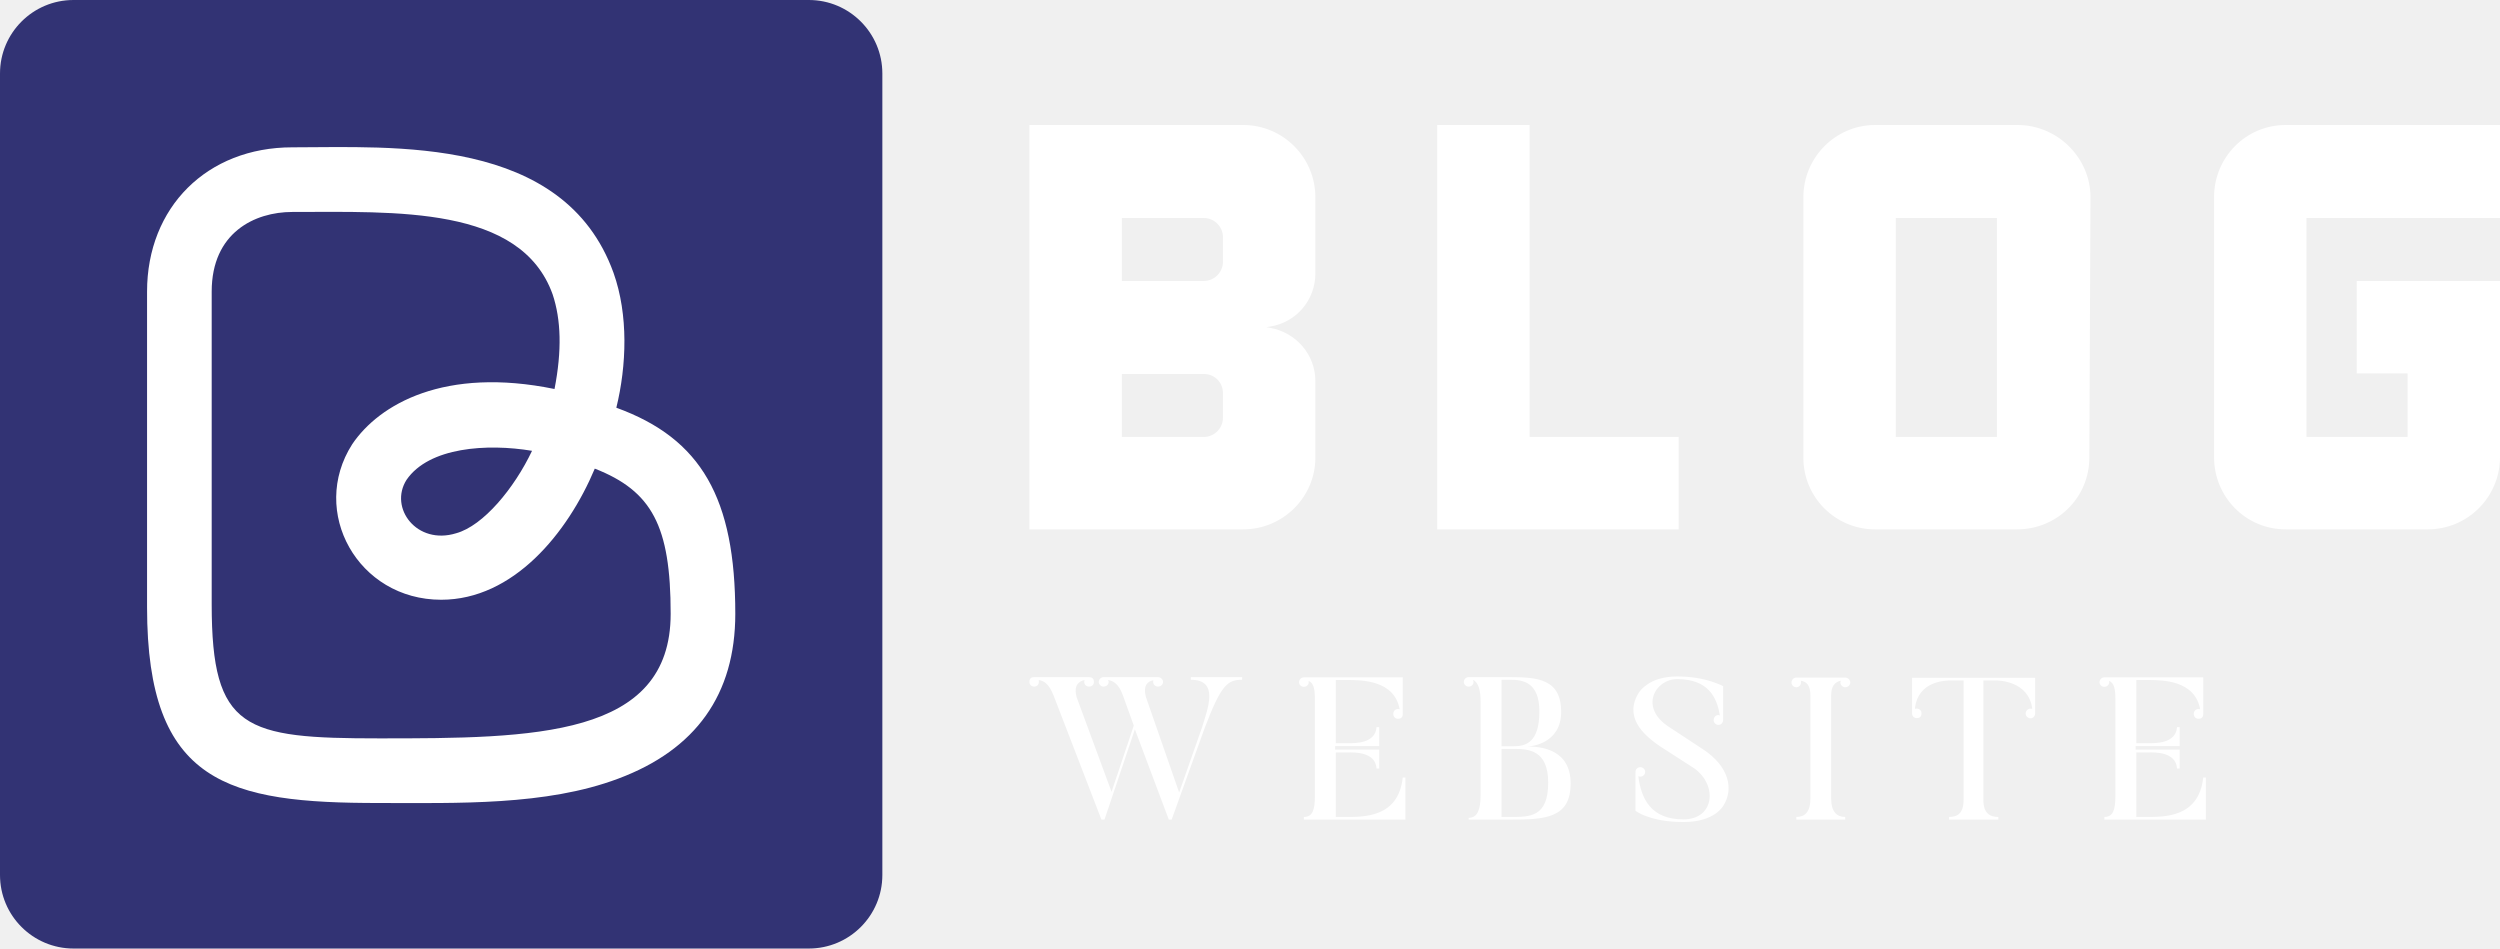
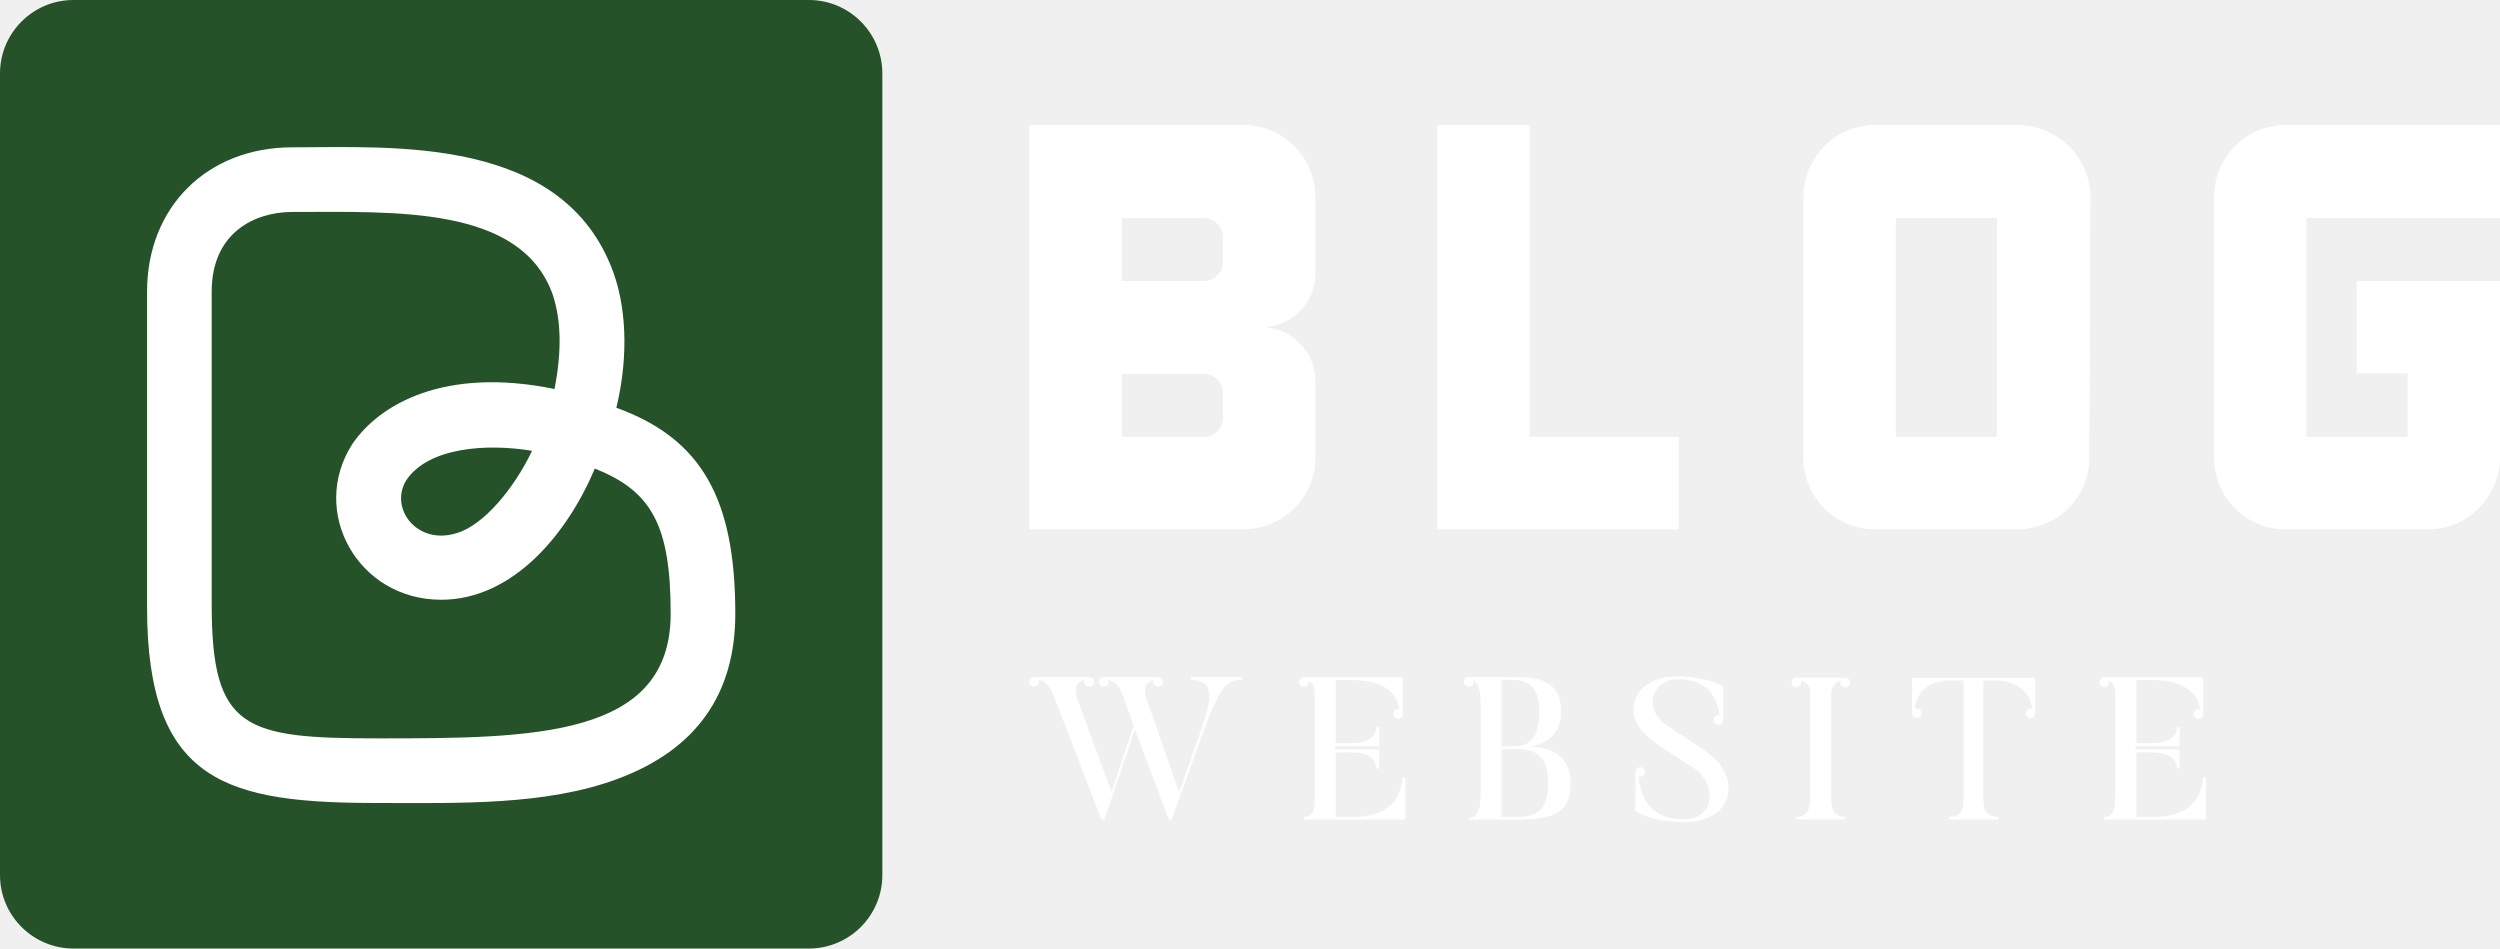
<svg xmlns="http://www.w3.org/2000/svg" width="396" height="150.247" viewBox="0 0 340 129" class="css-1j8o68f" version="1.1" id="svg15">
  <defs id="SvgjsDefs4870" />
-   <g id="SvgjsG4871" featurekey="symbolGroupContainer" transform="matrix(1,0,0,1,0,0)" fill="#323374">
+   <g id="SvgjsG4871" featurekey="symbolGroupContainer" transform="matrix(1,0,0,1,0,0)" fill="#255228">
    <rect width="120" height="129" rx="10" ry="10" id="rect3" />
  </g>
  <g id="SvgjsG4872" featurekey="monogramFeature-0" transform="matrix(2.123142,0,0,2.123142,20,-18.17915)" fill="#fff">
    <path d="M14.88 60 c-9.66 0 -14.88 -1.2 -14.88 -12.54 l0 -20.22 c0 -5.4 3.84 -9.24 9.3 -9.24 c6.42 0 17.4 -0.78 20.58 8.04 c0.96 2.7 0.84 5.94 0.18 8.64 c5.46 1.98 7.62 5.82 7.62 13.2 c0 5.16 -2.52 8.7 -7.5 10.56 c-4.62 1.74 -10.32 1.56 -15.3 1.56 z M9.3 22.14 c-2.4 0 -5.16 1.32 -5.16 5.1 l0 20.04 c0 8.04 2.1 8.58 10.74 8.58 c9.9 0 18.66 -0.06 18.66 -7.98 c0 -5.64 -1.2 -7.86 -4.86 -9.3 c-1.74 4.14 -5.22 8.4 -9.84 8.4 c-5.34 0 -8.46 -5.64 -5.7 -9.96 c1.74 -2.58 5.94 -4.98 12.96 -3.54 c0.48 -2.46 0.42 -4.44 -0.12 -6.06 c-2.04 -5.7 -10.08 -5.28 -16.68 -5.28 z M16.62 39.3 c-1.14 1.8 0.66 4.2 3.18 3.42 c1.74 -0.48 3.72 -2.88 4.86 -5.28 c-2.88 -0.48 -6.6 -0.24 -8.04 1.86 z" id="path6" />
  </g>
  <g id="SvgjsG4873" featurekey="nameFeature-0" transform="matrix(1.964096,0,0,1.964096,134.3434,-6.569155)" fill="#fff">
    <path d="M17.68 12 c2.76 0 5 2.24 5 5 l0 5.28 c0 1.84 -1.32 3.4 -3.16 3.68 l-0.24 0.04 l0.24 0.04 c1.84 0.32 3.16 1.88 3.16 3.68 l0 5.32 c0 2.72 -2.24 4.96 -5 4.96 l-14.8 0 l0 -28 l14.8 0 z M16.28 32.28 l0 -1.72 c0 -0.76 -0.6 -1.32 -1.32 -1.32 l-5.68 0 l0 4.36 l5.68 0 c0.72 0 1.32 -0.6 1.32 -1.32 z M16.28 21.48 l0 -1.72 c0 -0.72 -0.6 -1.32 -1.32 -1.32 l-5.68 0 l0 4.36 l5.68 0 c0.72 0 1.32 -0.6 1.32 -1.32 z M37.516 12 l0 21.6 l10.32 0 l0 6.4 l-16.72 0 l0 0 l0 -28 l6.4 0 z M71.312 12 c2.72 0 5.04 2.24 5.04 5 l-0.08 18.04 c0 2.76 -2.24 4.96 -5 4.96 l-9.84 0 c-2.72 0 -4.96 -2.2 -4.96 -4.96 l0 -18.04 c0 -2.76 2.24 -5 4.96 -5 l9.88 0 z M69.872 33.6 l0 -15.16 l-7 0 l0 15.16 l7 0 z M104.708 18.44 l-13.4 0 l0 15.16 l7 0 l0 -4.4 l-3.52 0 l0 -6.4 l9.92 0 l0 12.2 c0 2.76 -2.24 5 -5 5 l-9.84 0 c-2.76 0 -4.96 -2.24 -4.96 -5 l0 -18 c0 -2.76 2.2 -5 4.96 -5 l14.84 0 l0 6.44 z" id="path9" />
  </g>
  <g id="SvgjsG4874" featurekey="sloganFeature-0" transform="matrix(1.497328,0,0,1.497328,139.5209,81.5187)" fill="#fff">
    <path d="M14.98 7.06 l4.66 0 l0 0.24 c-1.32 0 -1.9 0.44 -3.4 4.38 l-3 8.32 l-0.26 0 l-3.08 -8.2 l-2.76 8.2 l-0.28 0 l-4.34 -11.26 c-0.42 -1.06 -0.86 -1.34 -1.36 -1.42 c0.02 0.02 0.02 0.08 0.02 0.18 c0 0.24 -0.18 0.42 -0.42 0.42 c-0.26 0 -0.44 -0.18 -0.44 -0.42 c0 -0.3 0.14 -0.44 0.44 -0.44 l4.96 0 c0.3 0 0.46 0.14 0.46 0.44 c0 0.24 -0.16 0.42 -0.46 0.42 c-0.22 0 -0.42 -0.18 -0.42 -0.42 c0 -0.1 0.02 -0.16 0.04 -0.18 c-1.18 0.26 -0.74 1.42 -0.74 1.54 l3.18 8.62 l2.02 -6.02 l-0.98 -2.72 c-0.38 -1.06 -0.86 -1.34 -1.36 -1.42 c0.02 0.06 0.06 0.1 0.06 0.18 c0 0.24 -0.22 0.42 -0.46 0.42 c-0.22 0 -0.44 -0.18 -0.44 -0.42 c0 -0.26 0.22 -0.44 0.44 -0.44 l4.94 0 c0.24 0 0.46 0.2 0.46 0.44 s-0.22 0.42 -0.46 0.42 s-0.44 -0.18 -0.44 -0.42 c0 -0.08 0.02 -0.14 0.02 -0.16 c-1.12 0.22 -0.68 1.44 -0.68 1.52 l3.02 8.68 l2.08 -5.92 c0.54 -1.76 1.56 -4.32 -1.02 -4.32 l0 -0.24 z M34.23 16.18 l0.24 0 l0 3.82 l-9.22 0 l0 -0.24 c0.78 0 1 -0.62 1 -1.9 l0 -8.8 c0 -0.94 -0.12 -1.48 -0.58 -1.66 c0 0.02 0.02 0.06 0.02 0.12 c0 0.24 -0.2 0.42 -0.44 0.42 s-0.44 -0.18 -0.44 -0.42 s0.2 -0.44 0.44 -0.44 l8.98 0 l0 3.32 c0 0.3 -0.14 0.44 -0.44 0.44 c-0.24 0 -0.42 -0.18 -0.42 -0.44 s0.18 -0.44 0.42 -0.44 c0.06 0 0.12 0 0.16 0.02 c-0.48 -2.64 -3.4 -2.66 -4.82 -2.66 l-0.98 0 l0 5.74 l1.16 0 c0.5 0 2.44 0.06 2.54 -1.46 l0.24 0 l0 1.72 l-4 0 l0 0.32 l4 0 l0 1.72 l-0.24 0 c-0.1 -1.54 -2.06 -1.46 -2.54 -1.46 l-1.16 0 l0 5.86 l0.82 0 c1.66 0 4.86 0.1 5.26 -3.58 z M45.559 13.36 c1.2 0 3.92 0.24 3.92 3.36 c0 3.2 -2.38 3.28 -5.58 3.28 l-3.68 0 l0 -0.16 c0.8 0 1.08 -0.76 1.08 -2.04 l0 -8.56 c0 -0.94 -0.18 -1.68 -0.68 -1.94 c0.02 0.1 0.04 0.18 0.04 0.2 c0 0.24 -0.2 0.42 -0.44 0.42 s-0.44 -0.18 -0.44 -0.42 c0 -0.26 0.2 -0.44 0.44 -0.44 l3.68 0 c2.58 0 4.72 0.16 4.72 3.16 c0 2.86 -2.7 3.14 -3.06 3.14 z M43.199 7.3 l0 6.04 l1.1 0 c1.12 0 2.34 -0.36 2.34 -3.16 c0 -2.7 -1.54 -2.88 -2.64 -2.88 l-0.8 0 z M43.199 19.76 l0.8 0 c1.76 0 3.44 0.04 3.44 -3.12 c0 -2.98 -1.8 -3.06 -3.14 -3.06 l-1.1 0 l0 6.18 z M58.409 11.58 l3.04 2 c2.44 1.58 2.86 3.66 1.9 5.16 c-0.18 0.28 -0.42 0.52 -0.74 0.74 c-0.56 0.38 -1.44 0.74 -2.88 0.74 c-1.52 0 -2.58 -0.24 -3.3 -0.5 c-0.42 -0.14 -0.78 -0.32 -1.06 -0.52 l0 -3.52 l0.02 0 l-0.02 -0.02 c0 -0.24 0.2 -0.42 0.44 -0.42 c0.22 0 0.44 0.18 0.44 0.42 c0 0.26 -0.22 0.44 -0.44 0.44 c-0.08 0 -0.14 -0.02 -0.18 -0.04 c0.26 2.08 1.16 3.92 4.1 3.92 c2.8 0 3.12 -3.08 1 -4.62 l-3.04 -1.96 c-1.72 -1.14 -3.38 -2.78 -2 -4.96 c0.18 -0.26 0.44 -0.5 0.76 -0.72 c0.54 -0.38 1.42 -0.72 2.7 -0.72 c1.34 0 2.36 0.22 3.08 0.44 c0.42 0.14 0.8 0.28 1.1 0.44 l0 3.04 l0 0.04 c0 0.22 -0.18 0.44 -0.42 0.44 c-0.26 0 -0.44 -0.22 -0.44 -0.44 c0 -0.24 0.18 -0.46 0.44 -0.46 c0.02 0 0.06 0.04 0.12 0.04 c-0.26 -1.66 -1.06 -3.3 -3.88 -3.3 c-1.98 0 -3.48 2.56 -0.74 4.34 z M74.418 7.98 c-0.22 0 -0.44 -0.2 -0.44 -0.42 c0 -0.08 0.04 -0.12 0.04 -0.18 c-0.54 0.14 -0.88 0.46 -0.88 1.4 l0 9.26 c0 1.28 0.54 1.72 1.28 1.72 l0 0.24 l-4.44 0 l0 -0.24 c0.78 0 1.28 -0.44 1.28 -1.72 l0 -9.26 c0 -0.94 -0.3 -1.3 -0.88 -1.4 c0.02 0.02 0.02 0.08 0.02 0.18 c0 0.22 -0.18 0.42 -0.42 0.42 s-0.44 -0.2 -0.44 -0.42 c0 -0.26 0.2 -0.46 0.44 -0.46 l4.44 0 c0.24 0 0.46 0.2 0.46 0.46 c0 0.22 -0.22 0.42 -0.46 0.42 z M91.668 7.12 l0 3.22 l0 0.02 c0 0.24 -0.18 0.44 -0.42 0.44 s-0.44 -0.2 -0.44 -0.44 s0.2 -0.44 0.44 -0.44 c0.06 0 0.1 0.02 0.16 0.02 c-0.32 -2.56 -3.1 -2.58 -3.34 -2.58 l-1.1 0 l0 10.86 c0 1.2 0.58 1.54 1.36 1.54 l0 0.24 l-4.48 0 l0 -0.24 c0.78 0 1.32 -0.34 1.32 -1.54 l0 -10.86 l-1.08 0 c-0.54 0 -3.08 0.02 -3.34 2.58 c0.04 -0.02 0.1 -0.02 0.16 -0.02 c0.26 0 0.44 0.18 0.44 0.42 c0 0.3 -0.14 0.44 -0.44 0.44 c-0.24 0 -0.42 -0.18 -0.42 -0.44 l0 -3.22 l11.18 0 z M106.937 16.18 l0.24 0 l0 3.82 l-9.22 0 l0 -0.24 c0.78 0 1 -0.62 1 -1.9 l0 -8.8 c0 -0.94 -0.12 -1.48 -0.58 -1.66 c0 0.02 0.02 0.06 0.02 0.12 c0 0.24 -0.2 0.42 -0.44 0.42 s-0.44 -0.18 -0.44 -0.42 s0.2 -0.44 0.44 -0.44 l8.98 0 l0 3.32 c0 0.3 -0.14 0.44 -0.44 0.44 c-0.24 0 -0.42 -0.18 -0.42 -0.44 s0.18 -0.44 0.42 -0.44 c0.06 0 0.12 0 0.16 0.02 c-0.48 -2.64 -3.4 -2.66 -4.82 -2.66 l-0.98 0 l0 5.74 l1.16 0 c0.5 0 2.44 0.06 2.54 -1.46 l0.24 0 l0 1.72 l-4 0 l0 0.32 l4 0 l0 1.72 l-0.24 0 c-0.1 -1.54 -2.06 -1.46 -2.54 -1.46 l-1.16 0 l0 5.86 l0.82 0 c1.66 0 4.86 0.1 5.26 -3.58 z" id="path12" />
  </g>
</svg>
